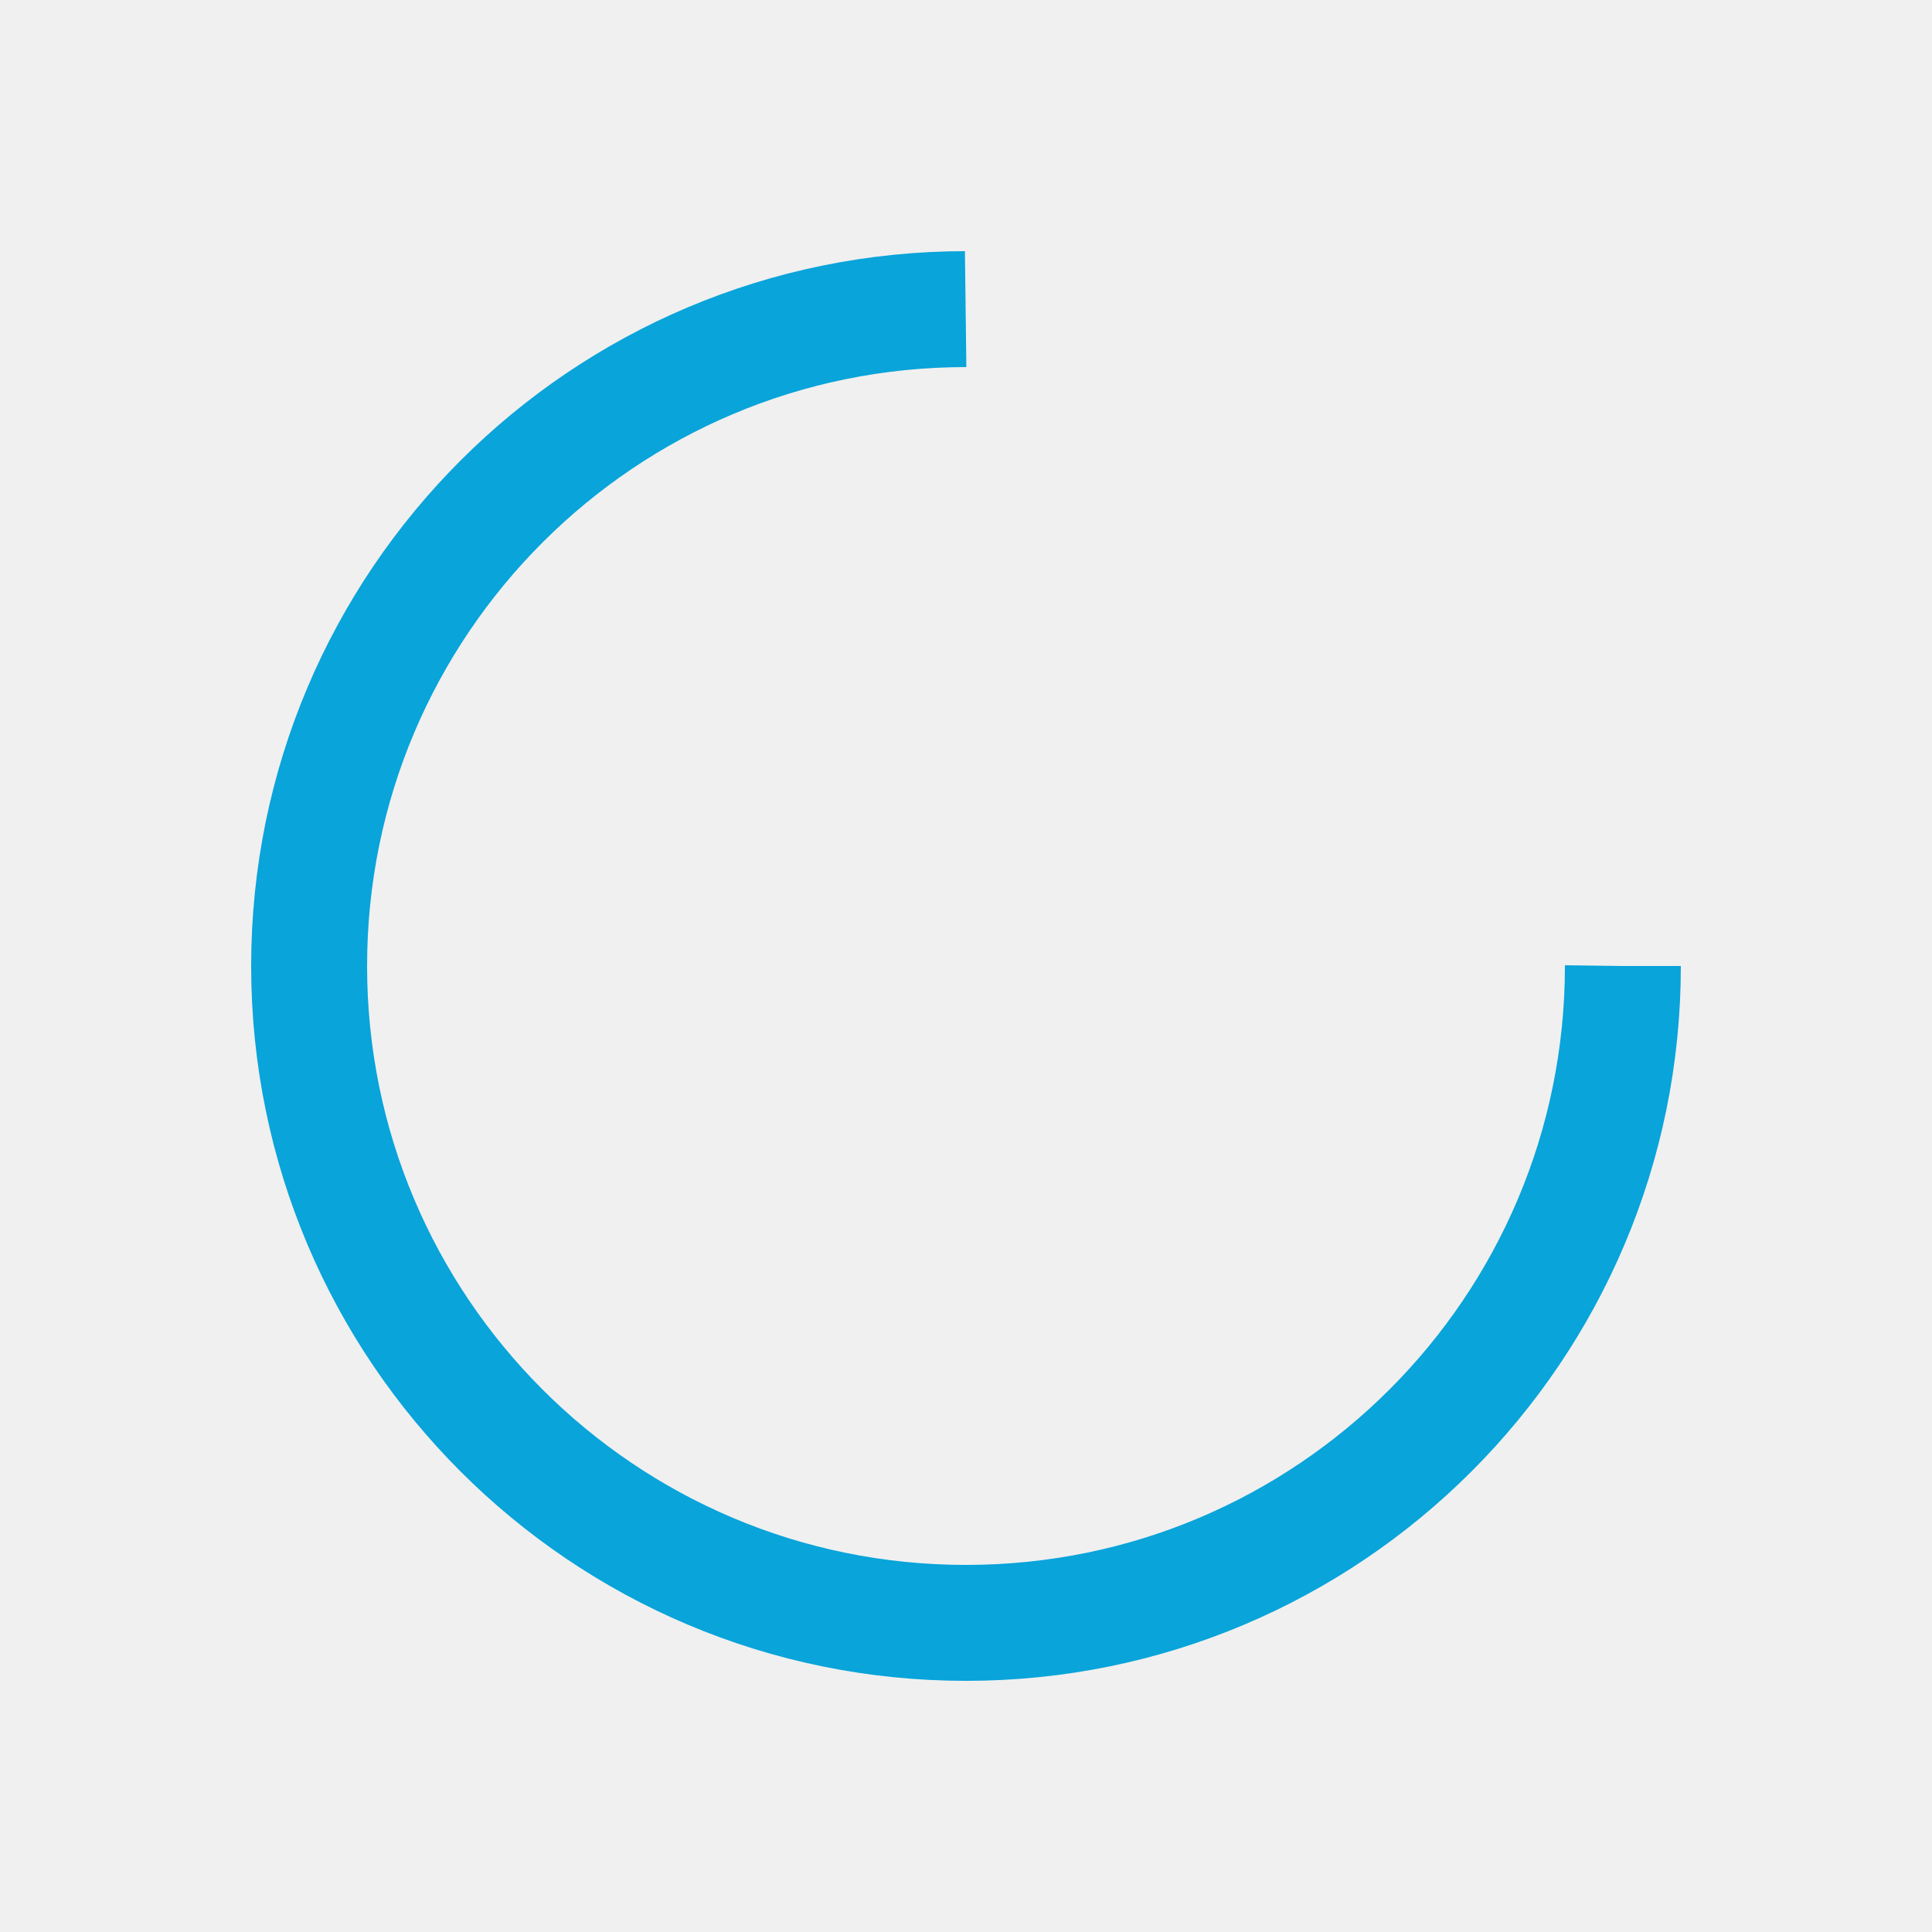
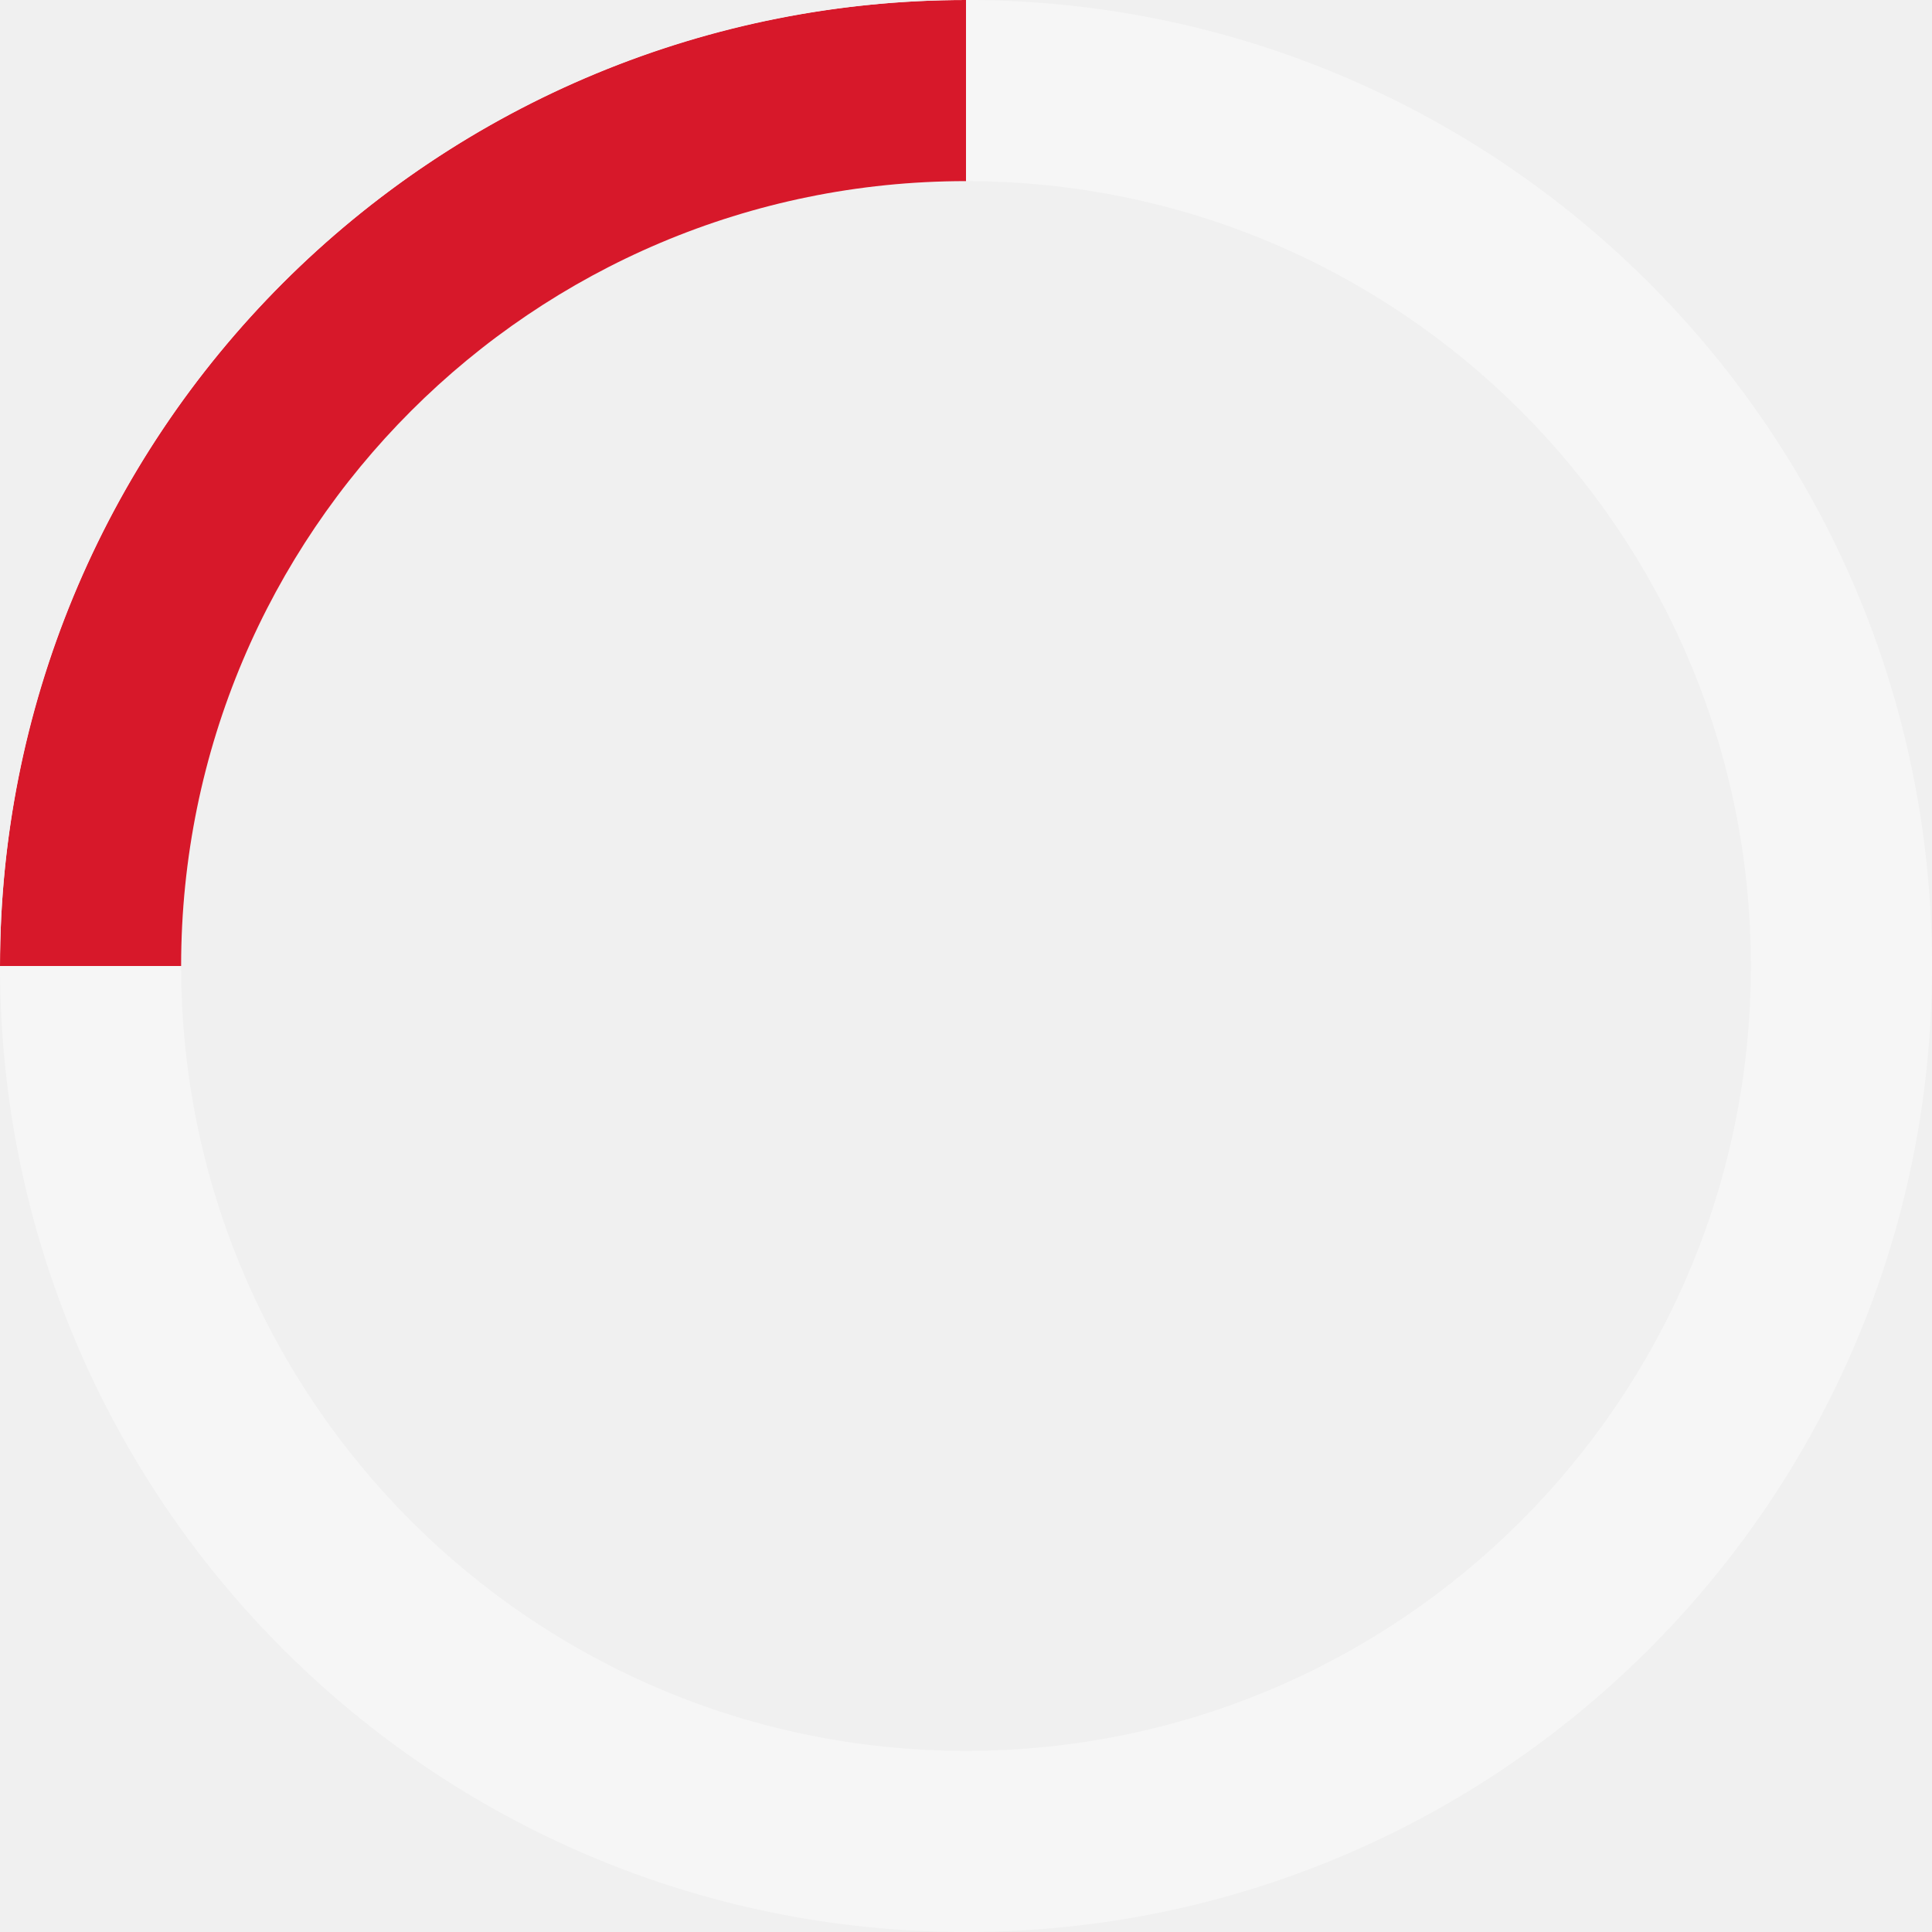
- <svg xmlns="http://www.w3.org/2000/svg" style="margin: auto; background: none; display: block; shape-rendering: auto;" width="200px" height="200px" viewBox="0 0 100 100" preserveAspectRatio="xMidYMid">
-   <circle cx="50" cy="50" fill="none" stroke="#08a4da" stroke-width="6" r="34" stroke-dasharray="160.221 55.407">
-     <animateTransform attributeName="transform" type="rotate" repeatCount="indefinite" dur="1s" values="0 50 50;360 50 50" keyTimes="0;1" />
-   </circle>
+ <svg xmlns="http://www.w3.org/2000/svg" width="40" height="40" viewBox="0 0 40 40" fill="none">
+   <path fill-rule="evenodd" clip-rule="evenodd" d="M20 36.25C28.975 36.25 36.25 28.975 36.25 20C36.25 11.025 28.975 3.75 20 3.75C11.025 3.75 3.75 11.025 3.75 20C3.75 28.975 11.025 36.25 20 36.25ZM20 40C31.046 40 40 31.046 40 20C40 8.954 31.046 0 20 0C8.954 0 0 8.954 0 20C0 31.046 8.954 40 20 40Z" fill="white" fill-opacity="0.4" />
+   <mask id="mask0_93_62932" style="mask-type:alpha" maskUnits="userSpaceOnUse" x="0" y="0" width="20" height="20">
+     <path d="M20 0C17.374 -3.132e-08 14.773 0.517 12.346 1.522C9.92 2.527 7.715 4.001 5.858 5.858C4.001 7.715 2.527 9.92 1.522 12.346C0.517 14.773 -3.96581e-07 17.374 0 20L20 20V0Z" fill="#D9D9D9" />
+   </mask>
+   <g mask="url(#mask0_93_62932)">
+     <path fill-rule="evenodd" clip-rule="evenodd" d="M20 36.25C28.975 36.25 36.25 28.975 36.25 20C36.25 11.025 28.975 3.75 20 3.75C11.025 3.75 3.75 11.025 3.75 20C3.75 28.975 11.025 36.25 20 36.25ZM20 40C31.046 40 40 31.046 40 20C40 8.954 31.046 0 20 0C8.954 0 0 8.954 0 20C0 31.046 8.954 40 20 40Z" fill="#D7182A" />
+   </g>
</svg>
